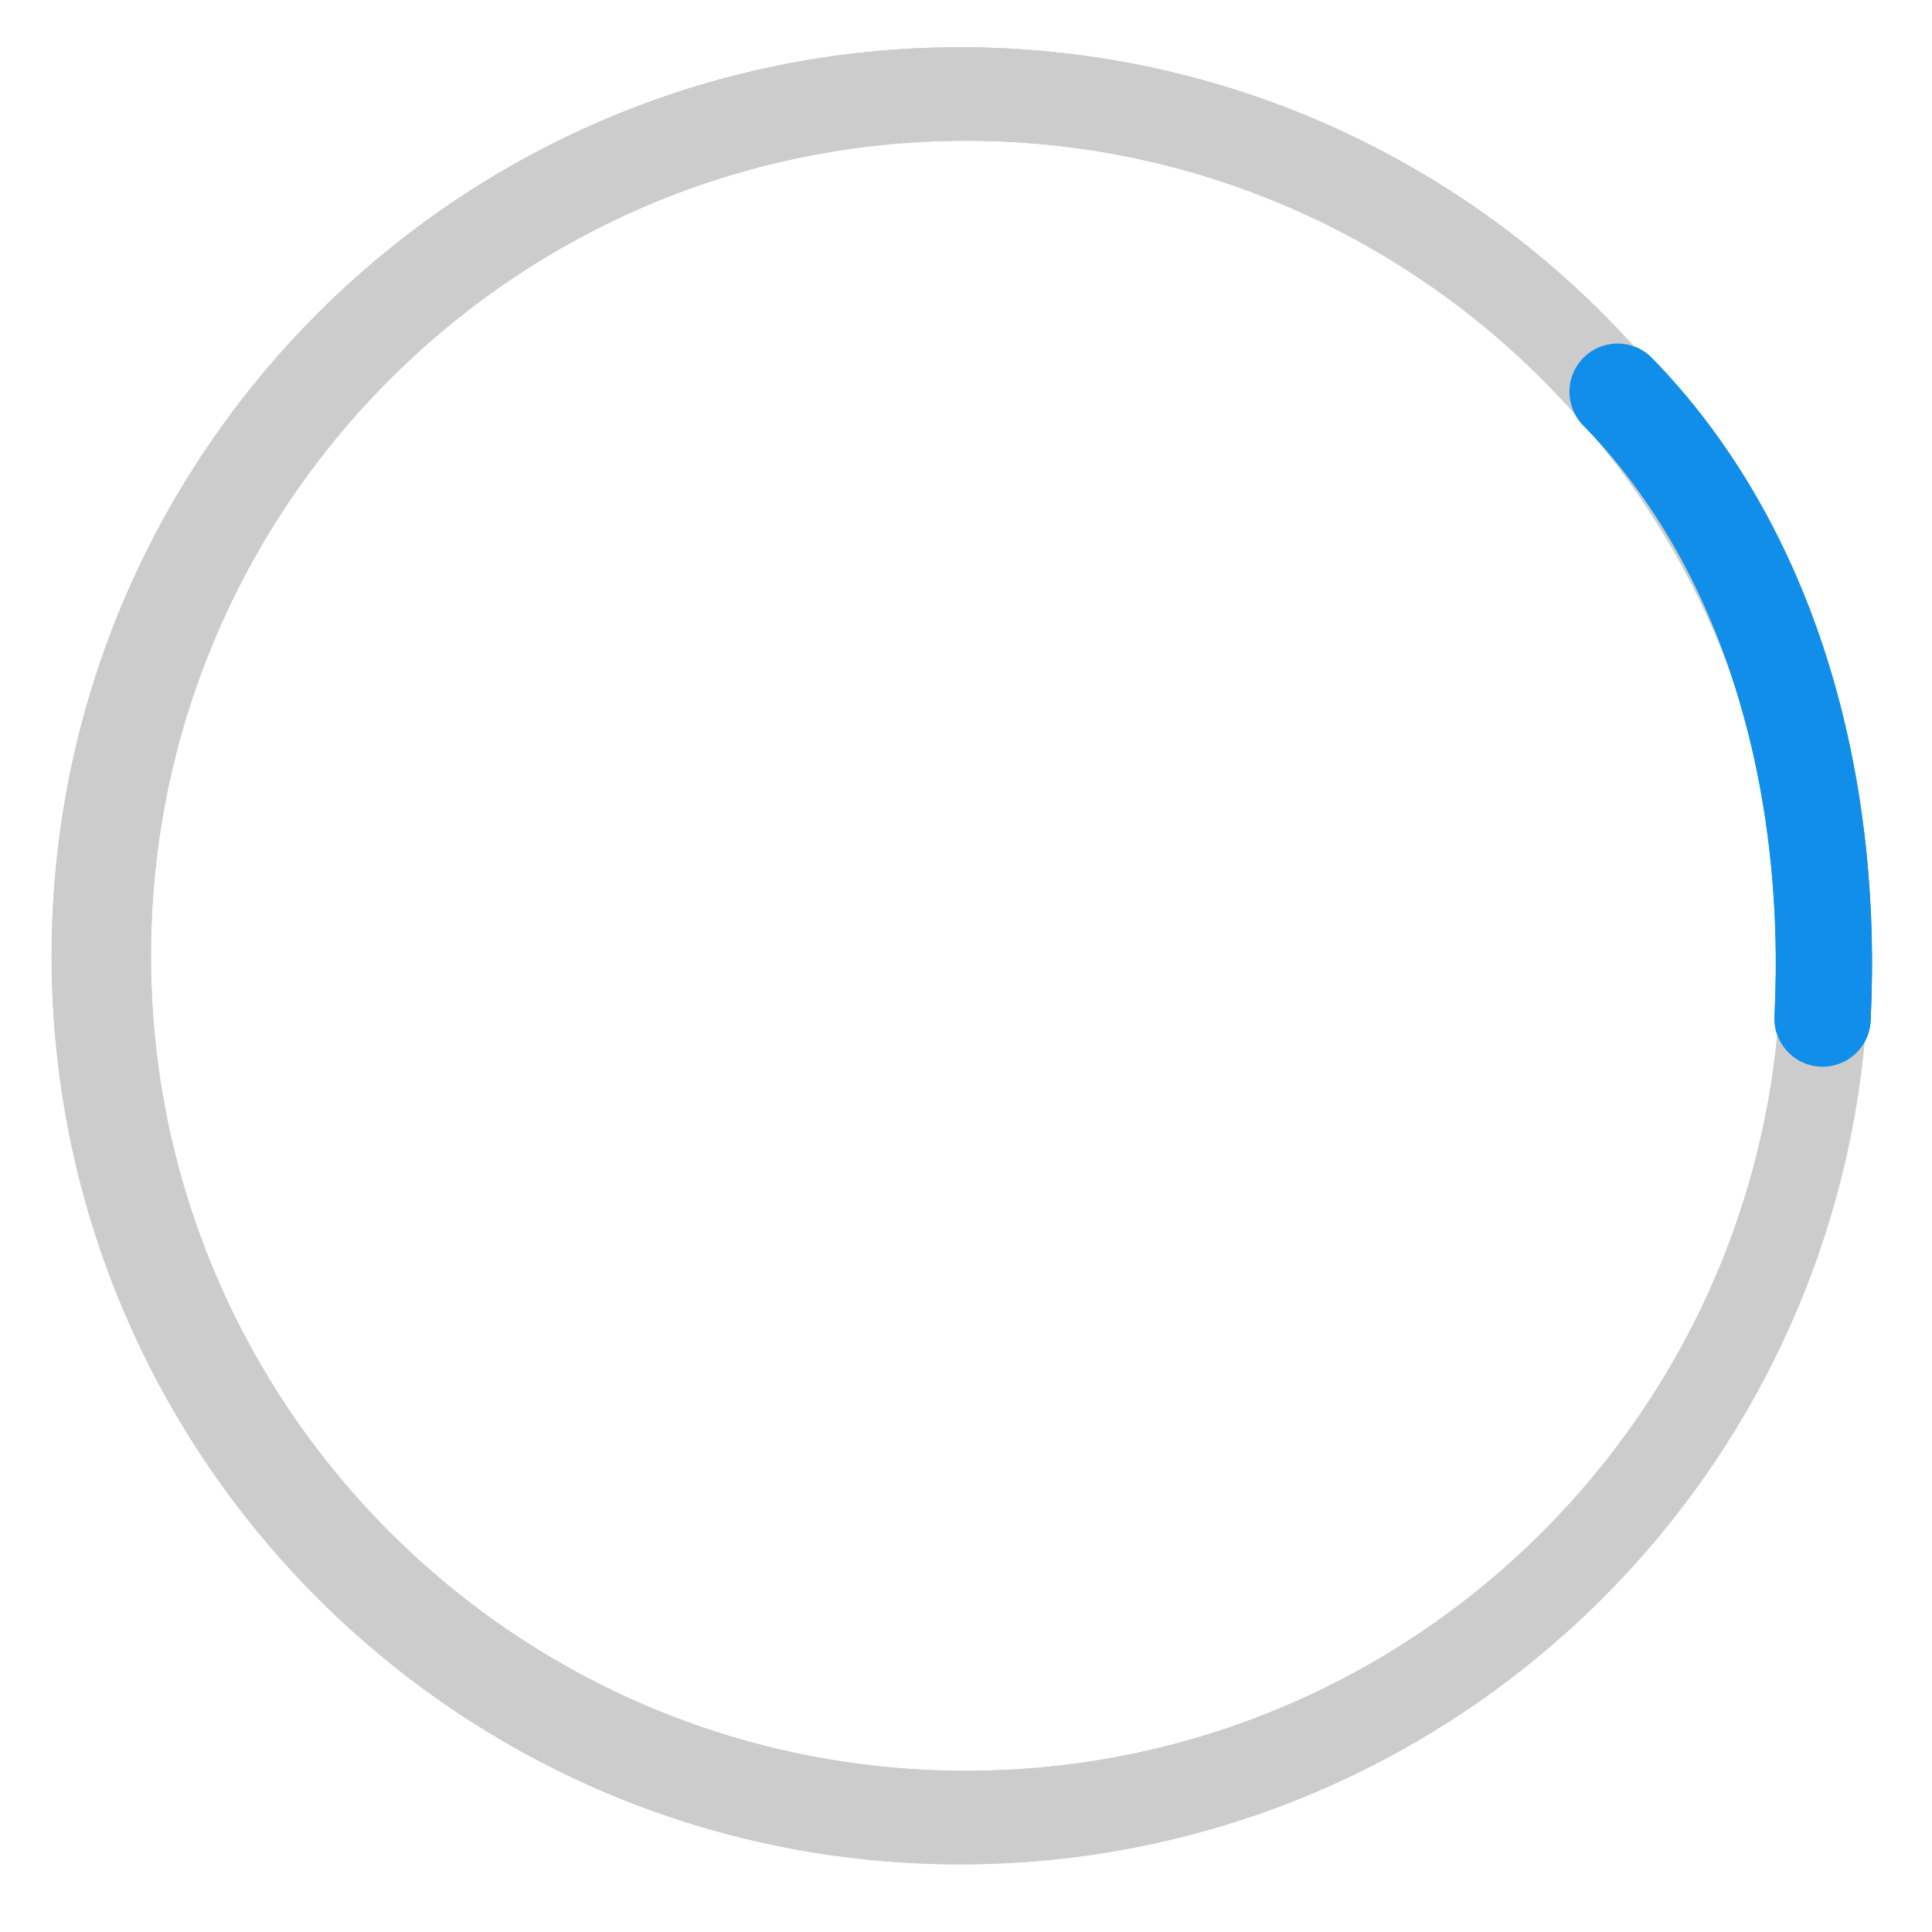
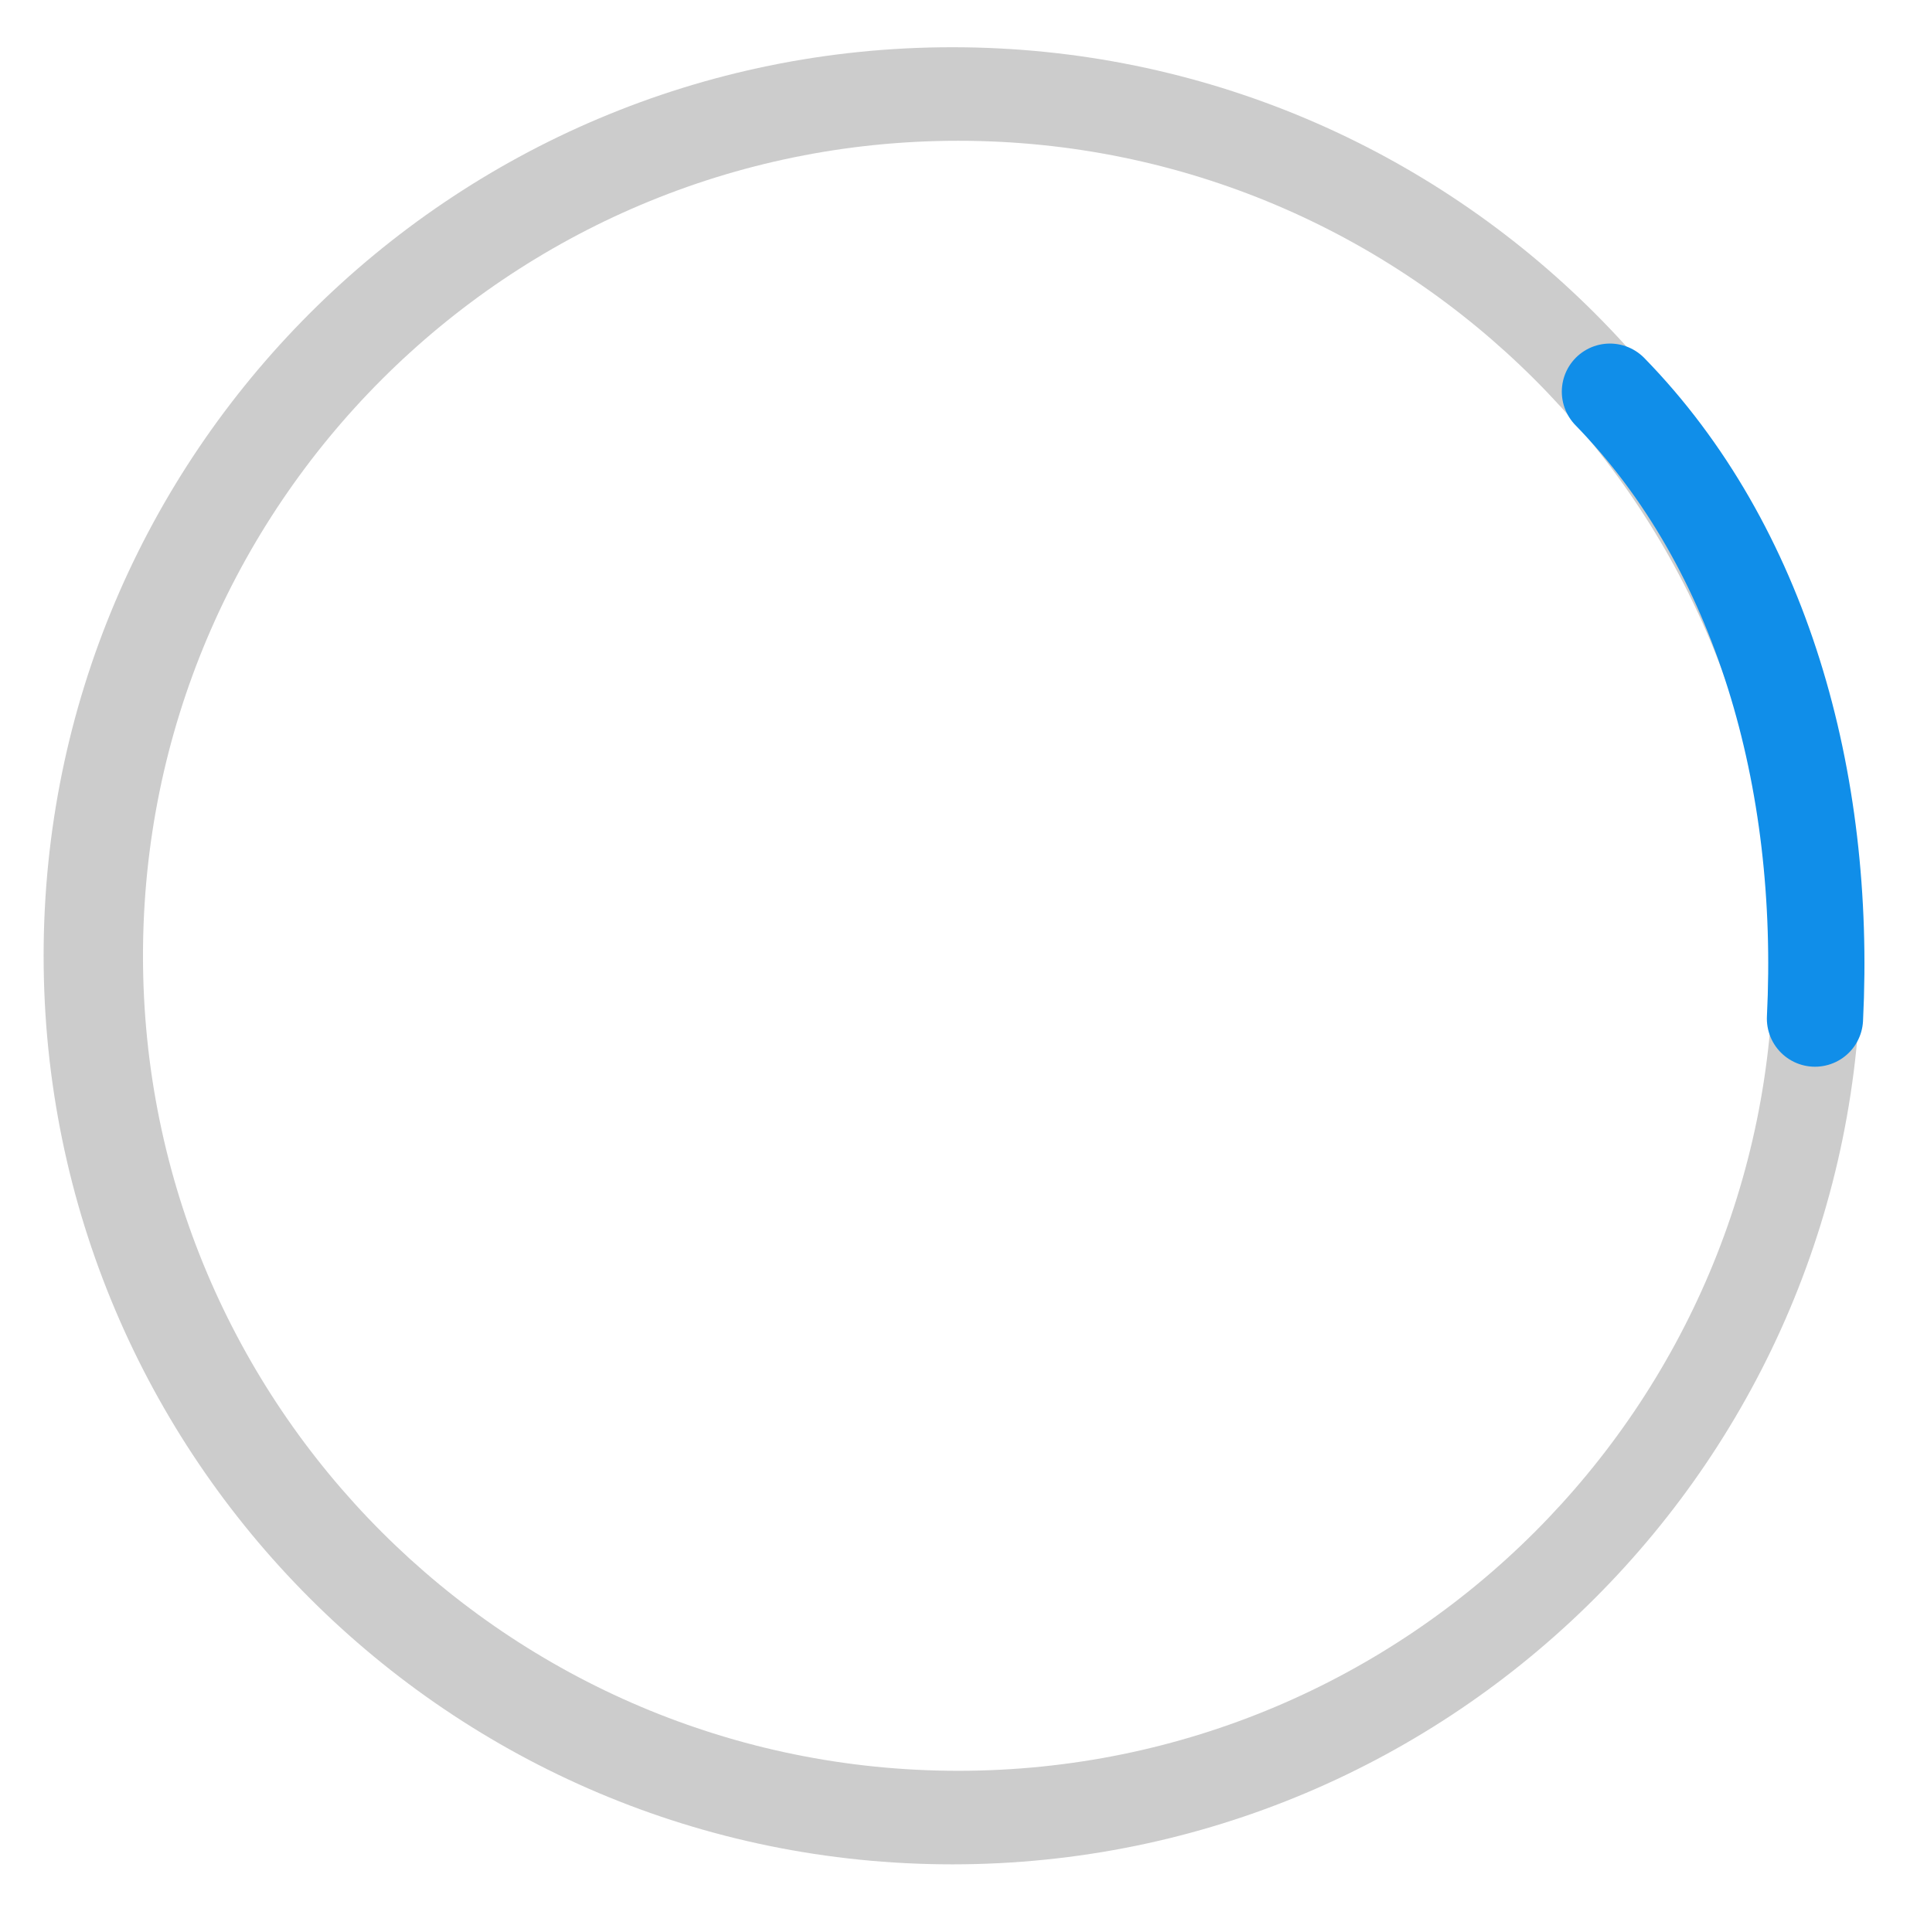
- <svg xmlns="http://www.w3.org/2000/svg" class="loading_svg" viewBox="0 0 100 100" preserveAspectRatio="xMidYMid">
-   <use href="#loading" />
-   <svg id="loading" viewBox="0 -2 59.75 60.25" width="100%" height="100%">
-     <path fill="#ccc" d="M29.69-.527C14.044-.527 1.36 12.158 1.36 27.806S14.043 56.14 29.69 56.14c15.65 0 28.334-12.686 28.334-28.334S45.34-.527 29.69-.527zm.185 53.75c-14.037 0-25.417-11.38-25.417-25.417S15.838 2.39 29.875 2.39s25.417 11.38 25.417 25.417-11.38 25.416-25.417 25.416z" />
-     <path fill="none" stroke="#108ee9" stroke-width="3" stroke-linecap="round" stroke-miterlimit="10" d="M56.587 29.766c.37-7.438-1.658-14.7-6.393-19.552" />
-   </svg>
+ <svg xmlns="http://www.w3.org/2000/svg" viewBox="0 -2 59.75 60.25">
+   <path fill="#ccc" d="M29.69-.527c-15.646 0-28.33 12.685-28.33 28.333S14.043 56.14 29.69 56.14c15.65 0 28.334-12.686 28.334-28.334S45.34-.527 29.69-.527zm.185 53.75c-14.037 0-25.417-11.38-25.417-25.417S15.838 2.39 29.875 2.39s25.417 11.38 25.417 25.417-11.38 25.416-25.417 25.416z" />
+   <path fill="none" stroke="#108ee9" stroke-width="3" stroke-linecap="round" stroke-miterlimit="10" d="M56.587 29.766c.37-7.438-1.658-14.7-6.393-19.552" />
</svg>
